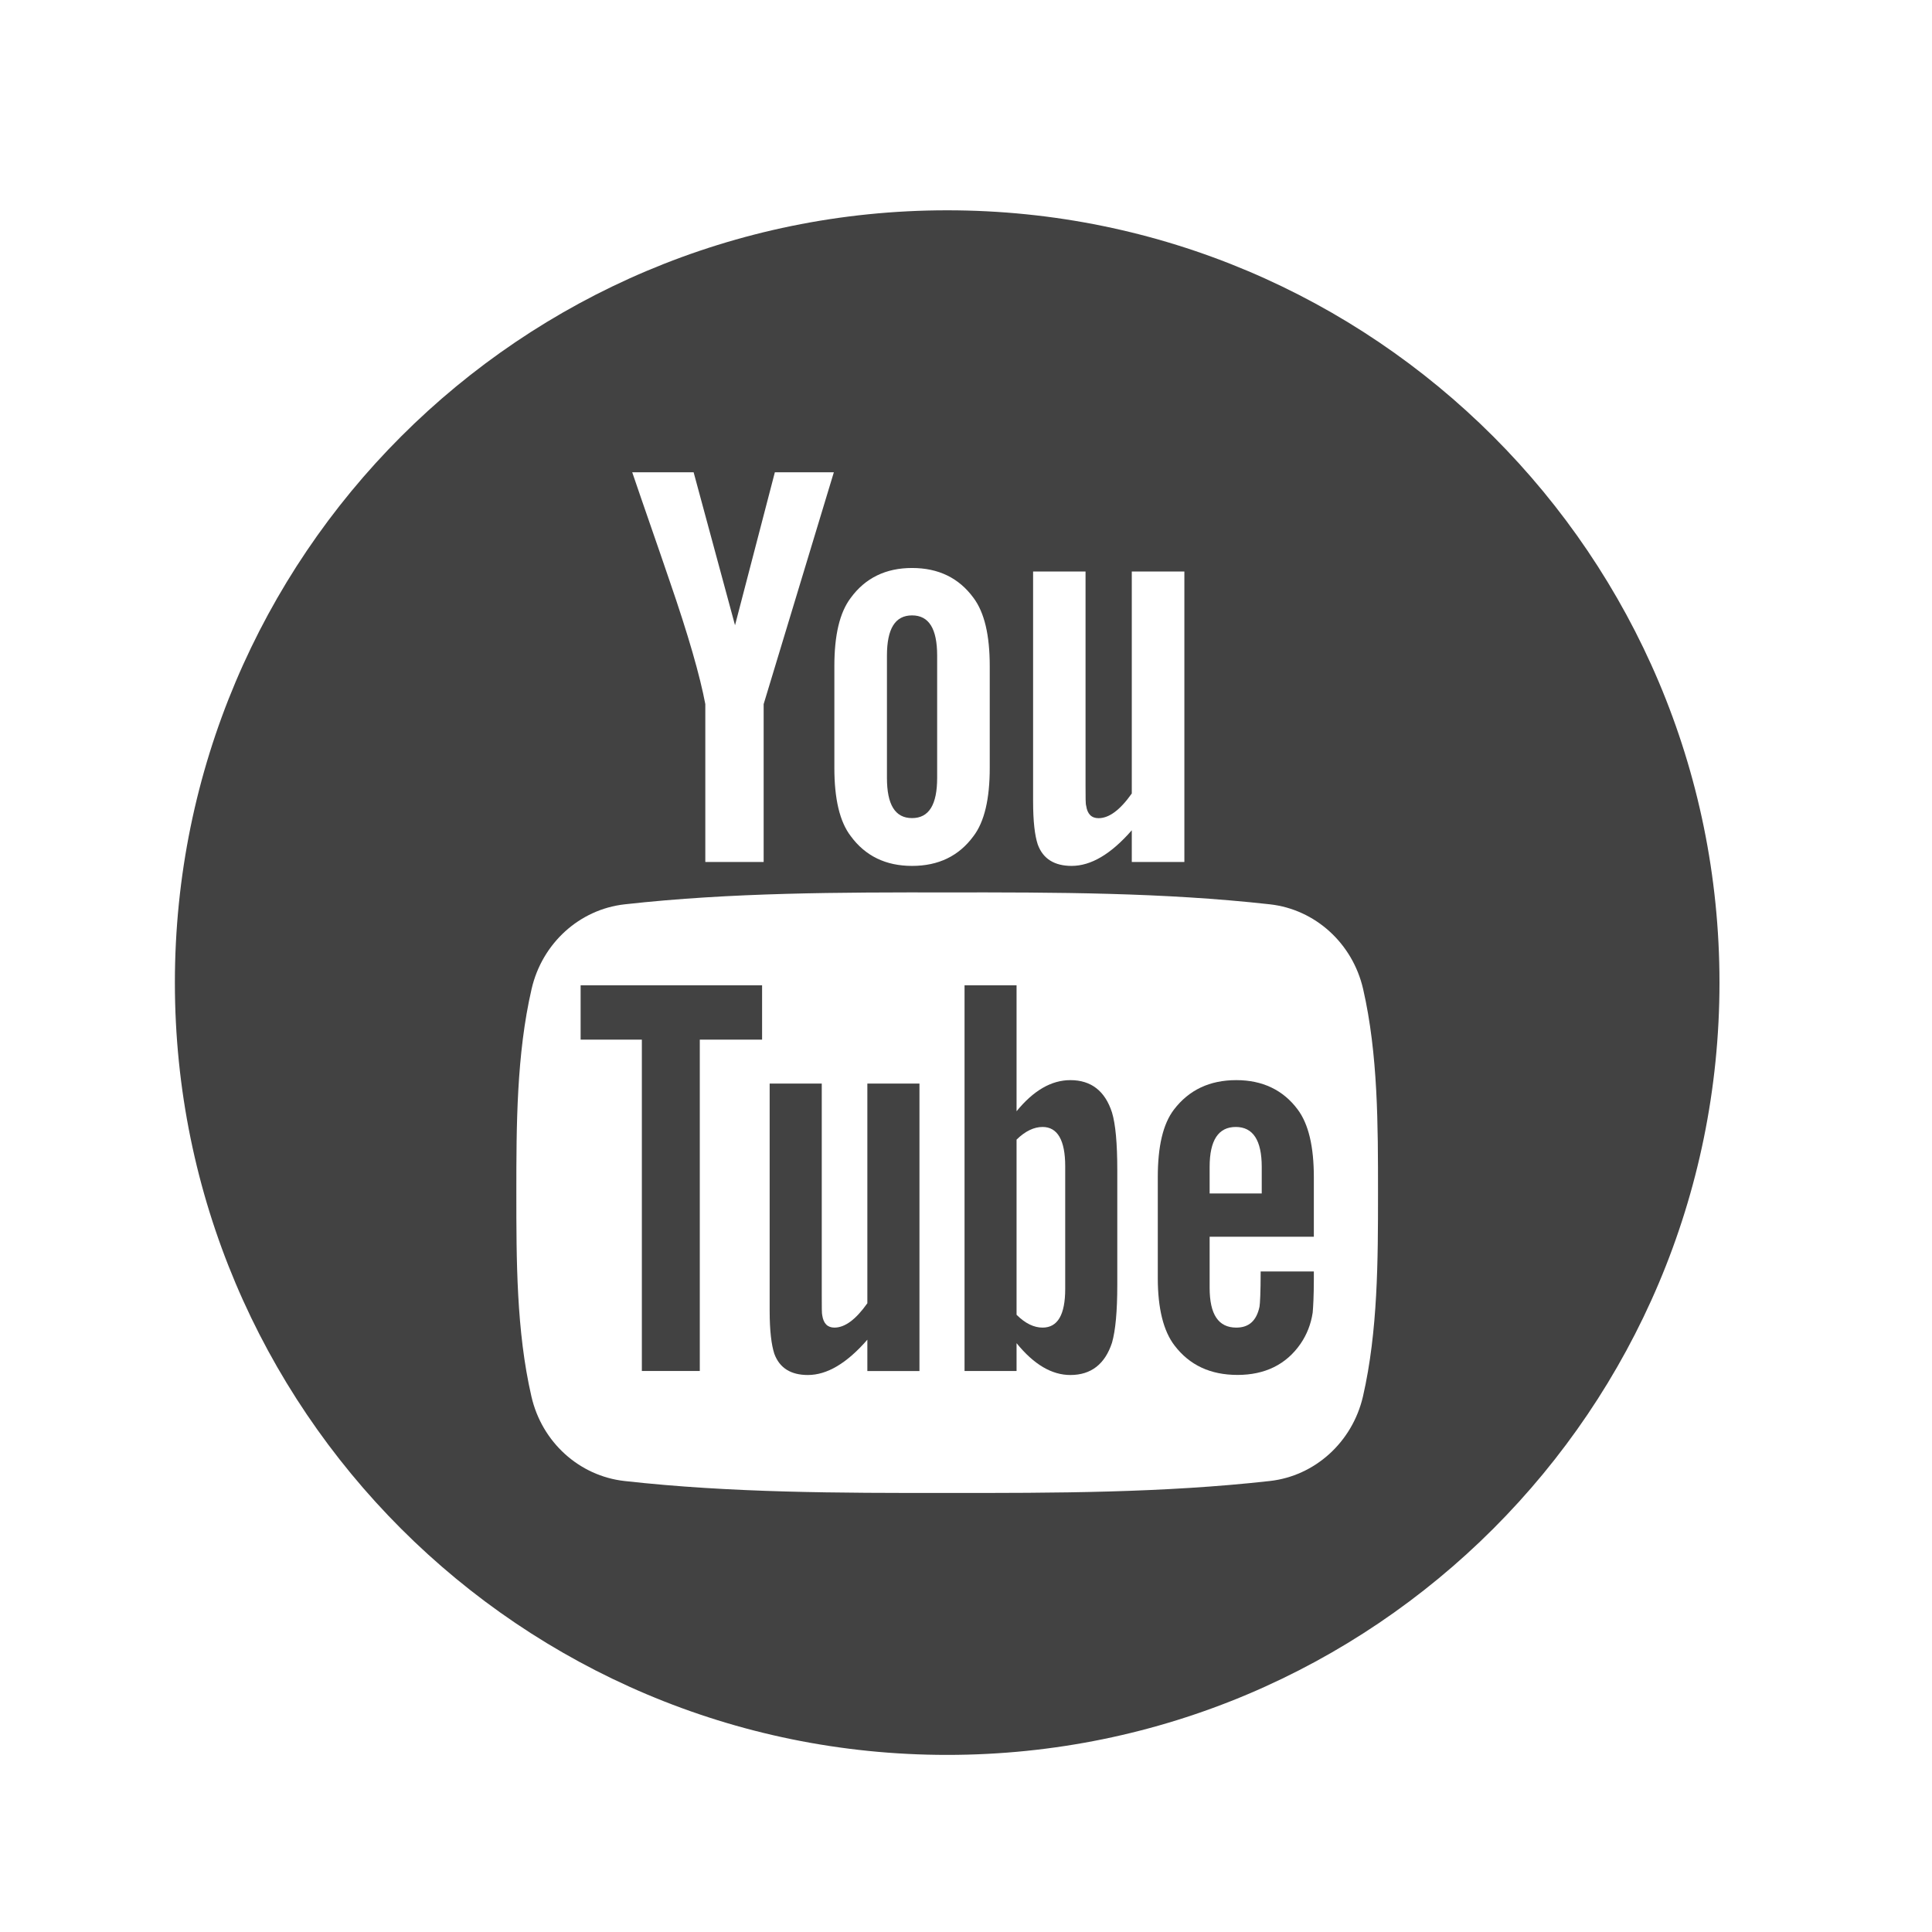
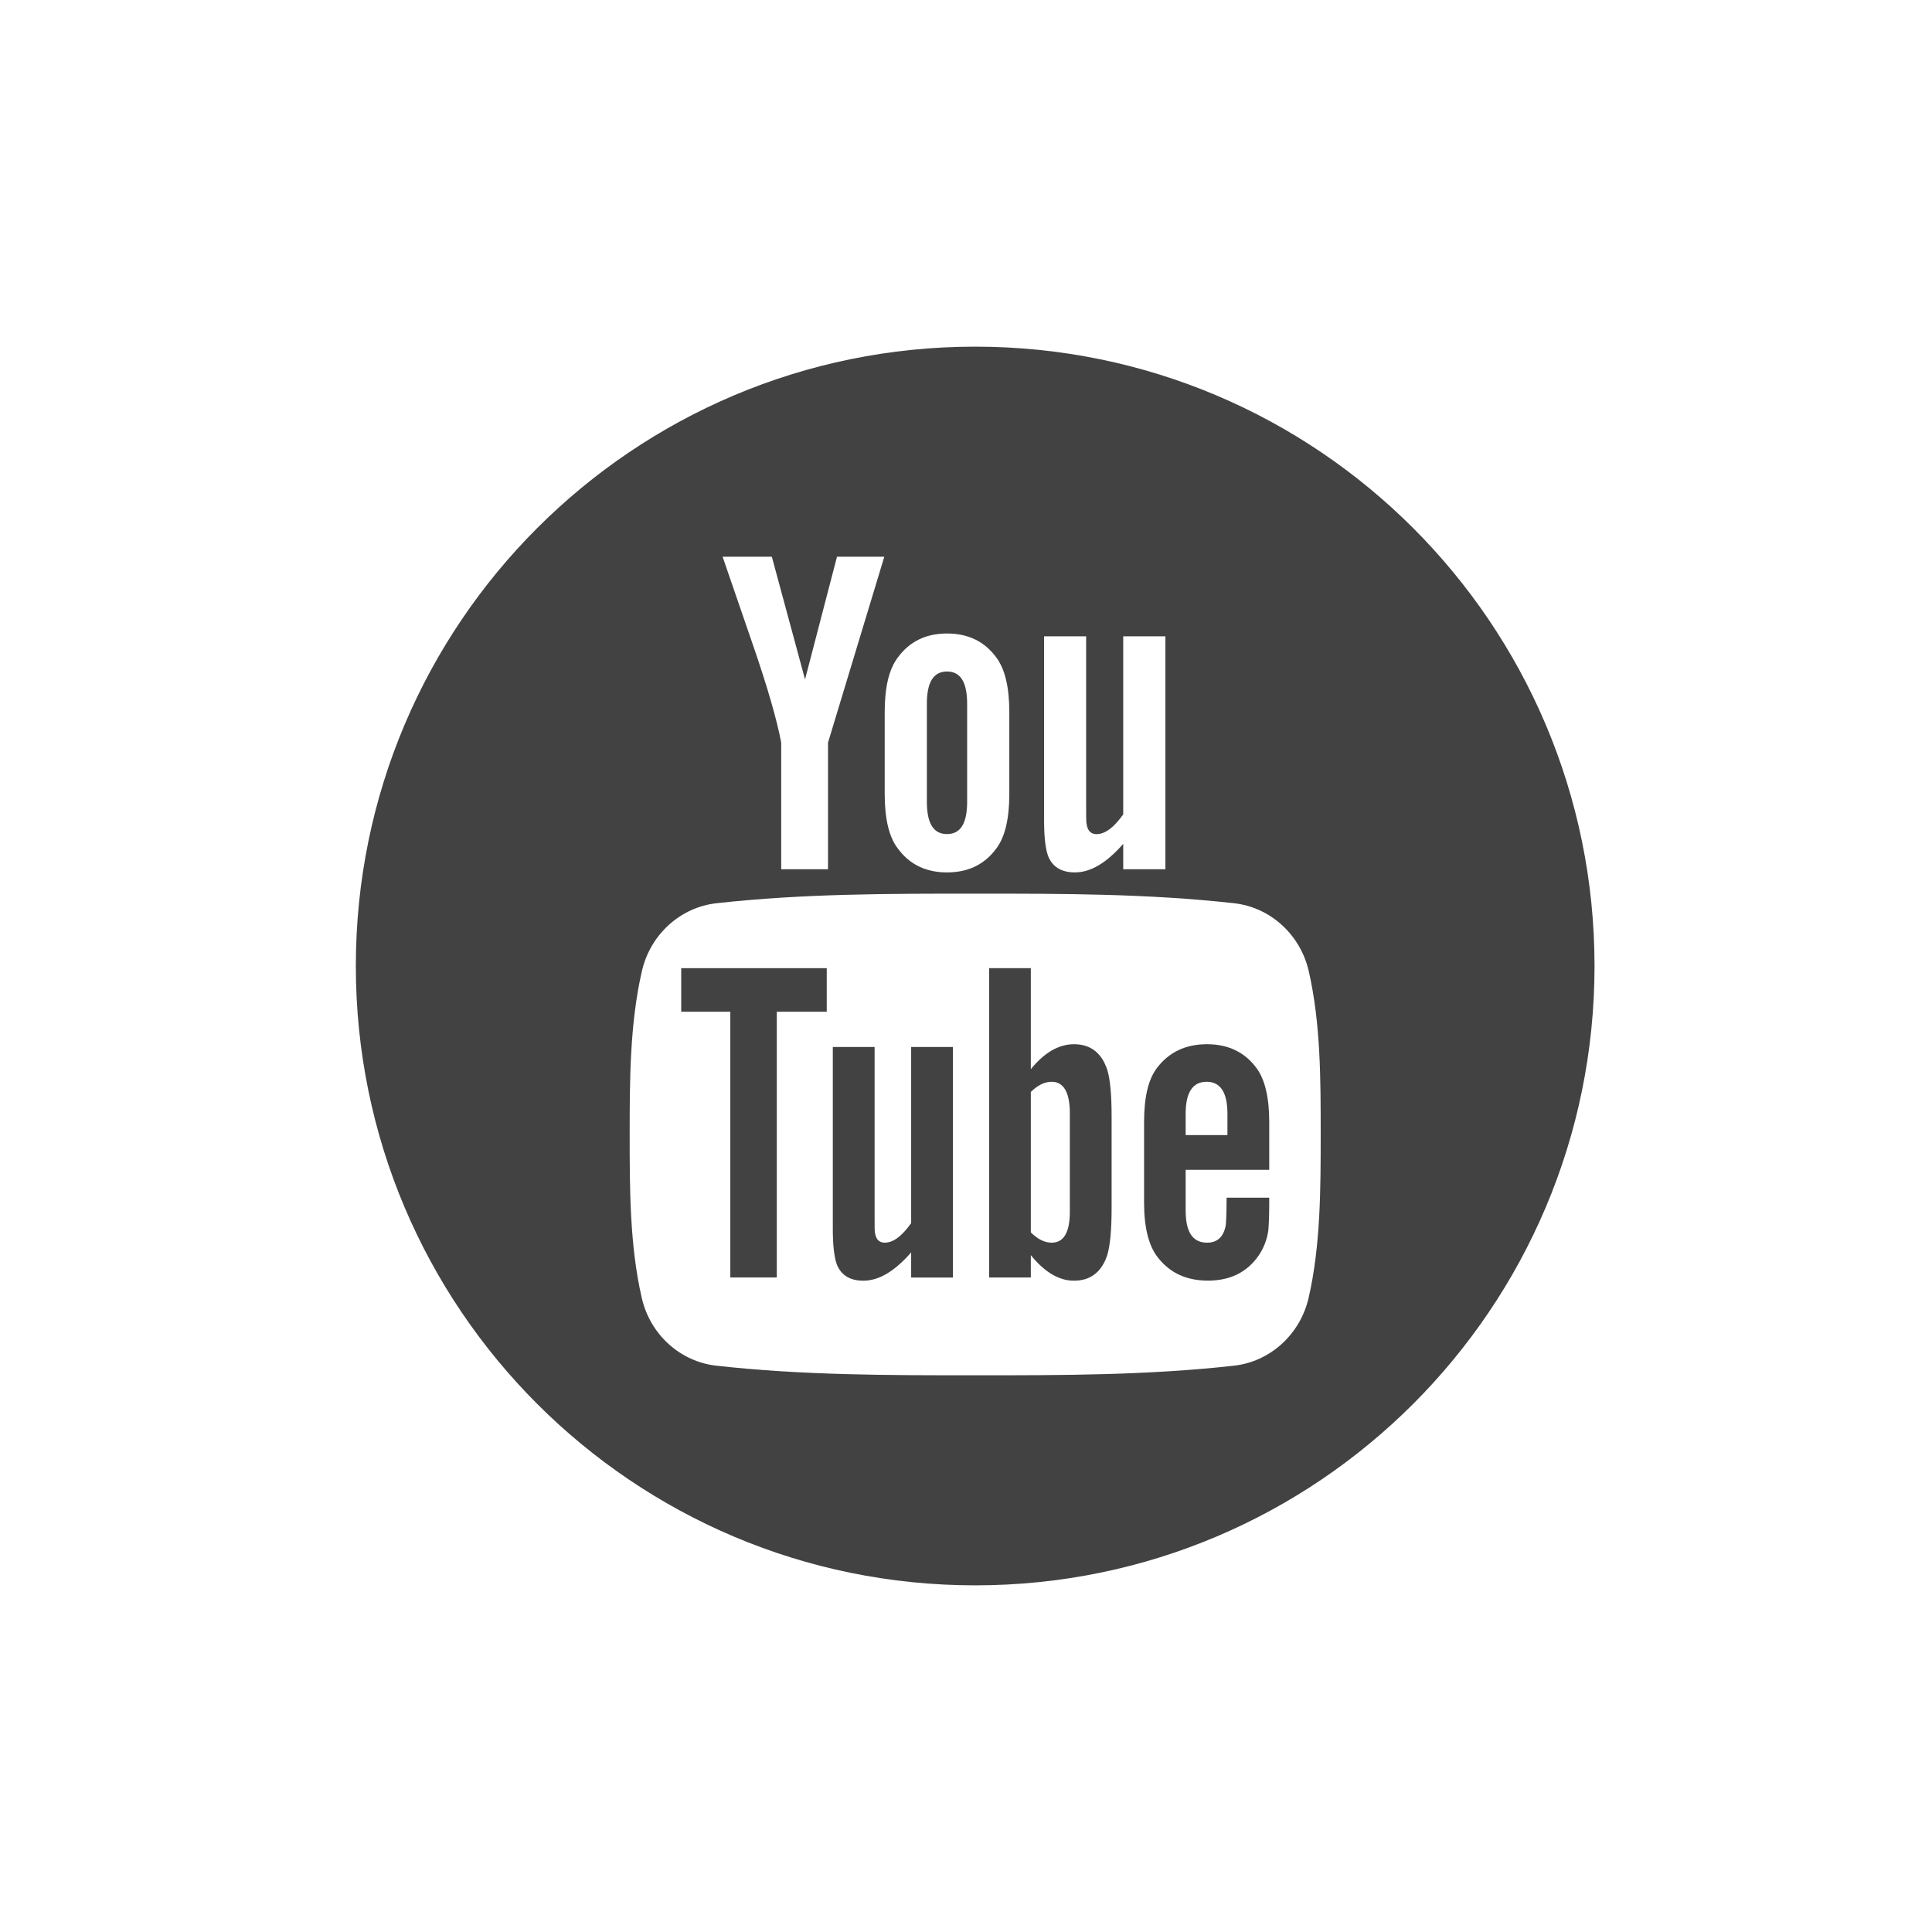
<svg xmlns="http://www.w3.org/2000/svg" version="1.1" id="Layer_1" x="0px" y="0px" viewBox="0 0 600 600" style="enable-background:new 0 0 600 600;" xml:space="preserve">
  <g>
-     <path style="fill:#424242;" d="M180.319,322.868h19.014v102.903h17.994V322.868h19.348V306h-56.356V322.868z M180.319,322.868" />
-     <path style="fill:#424242;" d="M332.42,335.444c-5.928,0-11.477,3.245-16.718,9.664V306h-16.155v119.771h16.155v-8.637   c5.418,6.668,10.966,9.887,16.718,9.887c6.438,0,10.757-3.396,12.929-10.044c1.079-3.782,1.636-9.71,1.636-17.994v-35.529   c0-8.46-0.556-14.336-1.636-17.941C343.203,338.82,338.858,335.444,332.42,335.444L332.42,335.444z M330.81,400.26   c0,8.081-2.355,12.039-7.027,12.039c-2.663,0-5.372-1.276-8.081-3.985v-54.393c2.709-2.657,5.418-3.932,8.081-3.932   c4.652,0,7.027,4.142,7.027,12.19V400.26z M330.81,400.26" />
-     <path style="fill:#424242;" d="M269.364,404.735c-3.579,5.058-6.975,7.564-10.22,7.564c-2.146,0-3.402-1.276-3.782-3.782   c-0.157-0.51-0.157-2.48-0.157-6.288v-65.713h-16.181v70.567c0,6.314,0.563,10.587,1.433,13.296   c1.636,4.521,5.215,6.641,10.43,6.641c5.954,0,12.065-3.605,18.478-10.966v9.743h16.181v-89.281h-16.181V404.735z M269.364,404.735   " />
-     <path style="fill:#424242;" d="M283.242,254.067c5.267,0,7.799-4.168,7.799-12.497v-37.957c0-8.336-2.532-12.497-7.799-12.497   c-5.261,0-7.793,4.161-7.793,12.497v37.957C275.449,249.899,277.981,254.067,283.242,254.067L283.242,254.067z M283.242,254.067" />
-     <path style="fill:#424242;" d="M294.156,65.312c-132.471,0-239.844,107.372-239.844,239.844   C54.312,437.628,161.684,545,294.156,545C426.628,545,534,437.628,534,305.156C534,172.684,426.628,65.312,294.156,65.312   L294.156,65.312z M320.839,177.493h16.286v66.399c0,3.834,0,5.83,0.203,6.367c0.36,2.526,1.636,3.834,3.834,3.834   c3.272,0,6.694-2.532,10.325-7.668v-68.932h16.331v90.197h-16.331v-9.841c-6.517,7.459-12.7,11.064-18.687,11.064   c-5.234,0-8.892-2.12-10.528-6.694c-0.896-2.735-1.433-7.027-1.433-13.394V177.493z M259.118,206.911   c0-9.664,1.636-16.691,5.11-21.265c4.521-6.164,10.888-9.252,19.014-9.252c8.205,0,14.545,3.088,19.067,9.252   c3.428,4.574,5.064,11.601,5.064,21.265v31.564c0,9.612-1.636,16.717-5.064,21.213c-4.522,6.157-10.862,9.226-19.067,9.226   c-8.127,0-14.493-3.069-19.014-9.226c-3.474-4.495-5.11-11.627-5.11-21.213V206.911z M215.41,146.669l12.857,47.509l12.373-47.509   h18.321l-21.802,72v49.021h-18.118v-49.021c-1.636-8.696-5.267-21.422-11.097-38.29c-3.808-11.221-7.793-22.495-11.601-33.71   H215.41z M423.284,433.669c-3.298,14.212-14.931,24.713-28.934,26.271c-33.18,3.71-66.759,3.736-100.221,3.71   c-33.429,0.026-67.014,0-100.188-3.71c-14.009-1.557-25.662-12.033-28.907-26.271c-4.678-20.27-4.678-42.406-4.678-63.259   c0-20.879,0.052-42.988,4.731-63.259c3.272-14.238,14.899-24.74,28.907-26.303c33.173-3.703,66.759-3.73,100.214-3.703   c33.429-0.026,67.014,0,100.195,3.703c14.002,1.564,25.656,12.065,28.927,26.303c4.652,20.27,4.626,42.38,4.626,63.259   C427.956,391.263,427.936,413.399,423.284,433.669L423.284,433.669z M423.284,433.669" />
-     <path style="fill:#424242;" d="M383.947,335.444c-8.284,0-14.696,3.043-19.374,9.154c-3.422,4.495-5.012,11.477-5.012,21.01v31.283   c0,9.481,1.767,16.508,5.215,20.984c4.652,6.078,11.097,9.121,19.557,9.121c8.454,0,15.075-3.193,19.551-9.658   c1.97-2.866,3.246-6.111,3.782-9.69c0.151-1.636,0.36-5.215,0.36-10.423v-2.356h-16.515c0,6.464-0.203,10.07-0.36,10.94   c-0.916,4.318-3.245,6.491-7.204,6.491c-5.575,0-8.284-4.116-8.284-12.366v-15.848h32.362v-18.478   c0-9.533-1.636-16.515-5.012-21.036C398.492,338.487,392.047,335.444,383.947,335.444L383.947,335.444z M391.844,370.639h-16.181   v-8.257c0-8.251,2.709-12.393,8.127-12.393c5.346,0,8.054,4.142,8.054,12.393V370.639z M391.844,370.639" />
+     <path style="fill:#424242;" d="M211.559,314.204h15.248v82.524h14.43v-82.524h15.516v-13.527h-45.195V314.204z M211.559,314.204" />
+     <path style="fill:#424242;" d="M333.538,324.29c-4.754,0-9.204,2.603-13.407,7.75v-31.363h-12.955v96.051h12.955v-6.926   c4.345,5.347,8.795,7.929,13.407,7.929c5.163,0,8.626-2.723,10.369-8.055c0.866-3.033,1.312-7.787,1.312-14.43v-28.493   c0-6.785-0.446-11.497-1.312-14.388C342.185,326.997,338.701,324.29,333.538,324.29L333.538,324.29z M332.246,376.269   c0,6.48-1.889,9.655-5.635,9.655c-2.136,0-4.308-1.023-6.48-3.195v-43.621c2.173-2.13,4.345-3.154,6.48-3.154   c3.731,0,5.635,3.322,5.635,9.776V376.269z M332.246,376.269" />
+     <path style="fill:#424242;" d="M282.969,379.858c-2.87,4.056-5.593,6.066-8.196,6.066c-1.721,0-2.729-1.023-3.033-3.033   c-0.126-0.409-0.126-1.989-0.126-5.043V325.15h-12.977v56.592c0,5.064,0.451,8.49,1.149,10.663   c1.312,3.626,4.182,5.326,8.364,5.326c4.775,0,9.676-2.891,14.818-8.795v7.813h12.977V325.15h-12.977V379.858z M282.969,379.858" />
+     <path style="fill:#424242;" d="M294.099,259.029c4.224,0,6.255-3.342,6.255-10.022v-30.44c0-6.685-2.031-10.022-6.255-10.022   c-4.219,0-6.25,3.337-6.25,10.022v30.44C287.849,255.687,289.88,259.029,294.099,259.029L294.099,259.029z M294.099,259.029" />
+     <path style="fill:#424242;" d="M302.851,107.656c-106.236,0-192.344,86.108-192.344,192.344   c0,106.236,86.108,192.344,192.344,192.344c106.236,0,192.344-86.108,192.344-192.344   C495.195,193.764,409.088,107.656,302.851,107.656L302.851,107.656z M324.25,197.62h13.061v53.249c0,3.075,0,4.675,0.163,5.106   c0.288,2.025,1.312,3.075,3.075,3.075c2.624,0,5.368-2.031,8.28-6.15v-55.28h13.097v72.334h-13.097v-7.892   c-5.226,5.982-10.185,8.873-14.986,8.873c-4.198,0-7.131-1.7-8.443-5.368c-0.719-2.193-1.149-5.636-1.149-10.741V197.62z    M274.752,221.212c0-7.75,1.312-13.386,4.098-17.054c3.626-4.943,8.731-7.419,15.248-7.419c6.58,0,11.665,2.476,15.291,7.419   c2.749,3.668,4.061,9.303,4.061,17.054v25.313c0,7.708-1.312,13.407-4.061,17.012c-3.626,4.938-8.711,7.399-15.291,7.399   c-6.517,0-11.623-2.461-15.248-7.399c-2.786-3.605-4.098-9.324-4.098-17.012V221.212z M239.701,172.901l10.311,38.1l9.923-38.1   h14.692l-17.484,57.741v39.313h-14.53v-39.313c-1.312-6.974-4.224-17.18-8.899-30.707c-3.054-8.999-6.25-18.04-9.304-27.034   H239.701z M406.406,403.062c-2.645,11.397-11.974,19.819-23.203,21.068c-26.609,2.975-53.538,2.996-80.372,2.975   c-26.808,0.021-53.743,0-80.346-2.975c-11.234-1.249-20.58-9.65-23.182-21.068c-3.752-16.256-3.752-34.008-3.752-50.731   c0-16.744,0.042-34.475,3.794-50.731c2.624-11.418,11.948-19.84,23.182-21.094c26.604-2.97,53.538-2.991,80.367-2.97   c26.809-0.021,53.743,0,80.352,2.97c11.229,1.254,20.575,9.676,23.198,21.094c3.731,16.256,3.71,33.987,3.71,50.731   C410.153,369.054,410.137,386.806,406.406,403.062L406.406,403.062z M406.406,403.062" />
+     <path style="fill:#424242;" d="M374.86,324.29c-6.643,0-11.785,2.44-15.537,7.341c-2.744,3.605-4.019,9.204-4.019,16.849v25.087   c0,7.603,1.417,13.239,4.182,16.828c3.731,4.875,8.899,7.315,15.684,7.315c6.779,0,12.09-2.561,15.679-7.745   c1.58-2.298,2.603-4.901,3.033-7.771c0.121-1.312,0.289-4.182,0.289-8.359v-1.889h-13.244c0,5.184-0.163,8.076-0.288,8.773   c-0.735,3.463-2.603,5.205-5.777,5.205c-4.471,0-6.643-3.301-6.643-9.917v-12.709h25.953v-14.818c0-7.645-1.312-13.244-4.019-16.87   C386.524,326.73,381.356,324.29,374.86,324.29L374.86,324.29z M381.193,352.515h-12.977v-6.622c0-6.617,2.173-9.938,6.517-9.938   c4.287,0,6.459,3.322,6.459,9.938V352.515z M381.193,352.515" />
  </g>
</svg>
